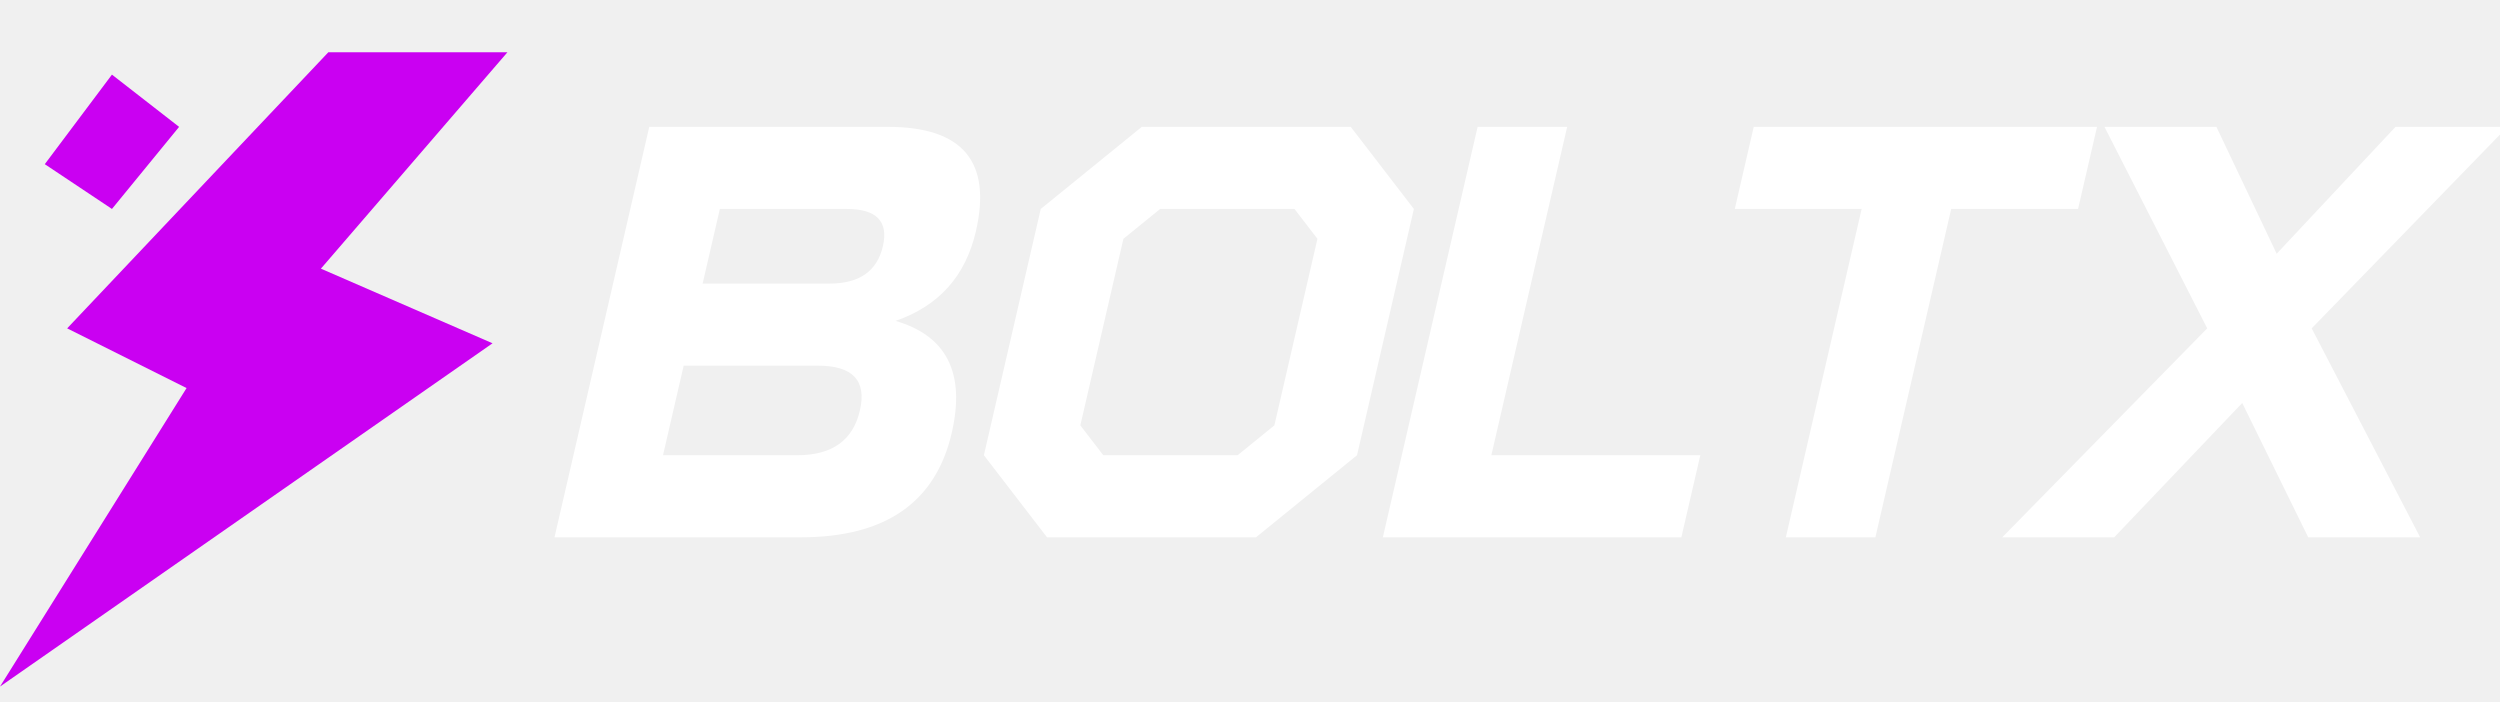
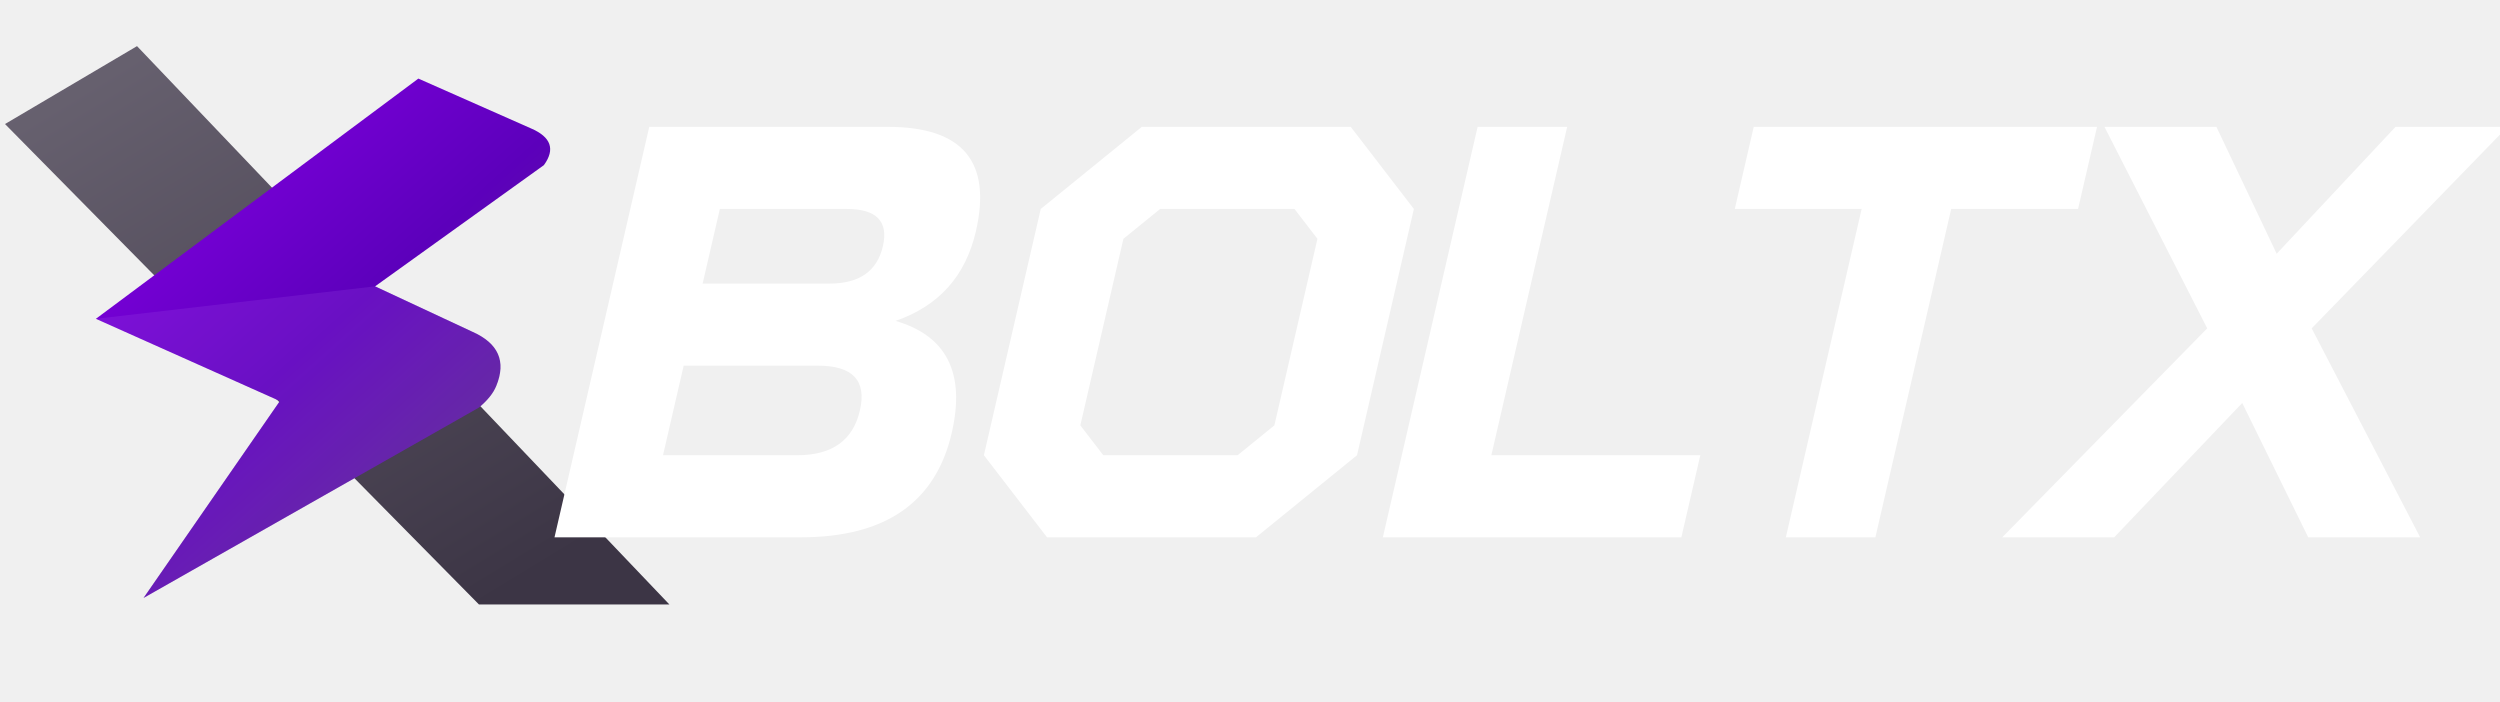
<svg xmlns="http://www.w3.org/2000/svg" viewBox="0 0 335 94" role="img" aria-label="BOLTX">
-   <path fill="#ca00f2" d="M6 22 15 10 24 17 15 28ZM44 7H68L43 36l23 10L0 92l25-40L9 44Z" />
+   <defs>
+     <linearGradient id="violet" x2=".78" y2="1">
+       <stop stop-color="#8d00ed" />
+       <stop offset=".55" stop-color="#5c00bb" />
+       <stop offset="1" stop-color="#543280" />
+     </linearGradient>
+     <linearGradient id="graphite" x2=".72" y2="1">
+       <stop stop-color="#6b6573" />
+       <stop offset="1" stop-color="#3c3545" />
+     </linearGradient>
+   </defs>
+   <g transform="translate(-6 -6) scale(.29)">
+     <path fill="url(#graphite)" d="M23 78 84 42 330 300 242 300Z" />
+     <path fill="url(#violet)" d="M214 57 266 80Q280 86 272 97L194 153 239 174Q257 182 250 199Q248 204 242 209L87 297 150 206 65 168Z" />
+     <path fill="#b66df3" opacity=".15" d="M65 168 194 153 239 174Q257 182 250 199Q248 204 242 209L87 297 150 206Z" />
+   </g>
  <g fill="#fff" transform="translate(87 17) skewX(-13)">
    <path fill-rule="evenodd" d="M0 0h32q15 0 15 14 0 9-8 12 11 3 11 15 0 14-17 14H0Zm12 11v10h17q6 0 6-5t-6-5Zm0 21v12h18q7 0 7-6t-7-6Z M55 11 66 0h28l11 11v33L94 55H66L55 44Zm12 4v25l4 4h18l4-4V15l-4-4H71Z M111 0h12v44h28v11h-40Z M148 0h46v11h-17v44h-12V11h-17Z M195 0h15l12 17 12-17h15l-20 27 21 28h-15l-13-18-13 18h-15l21-28Z" />
  </g>
</svg>
